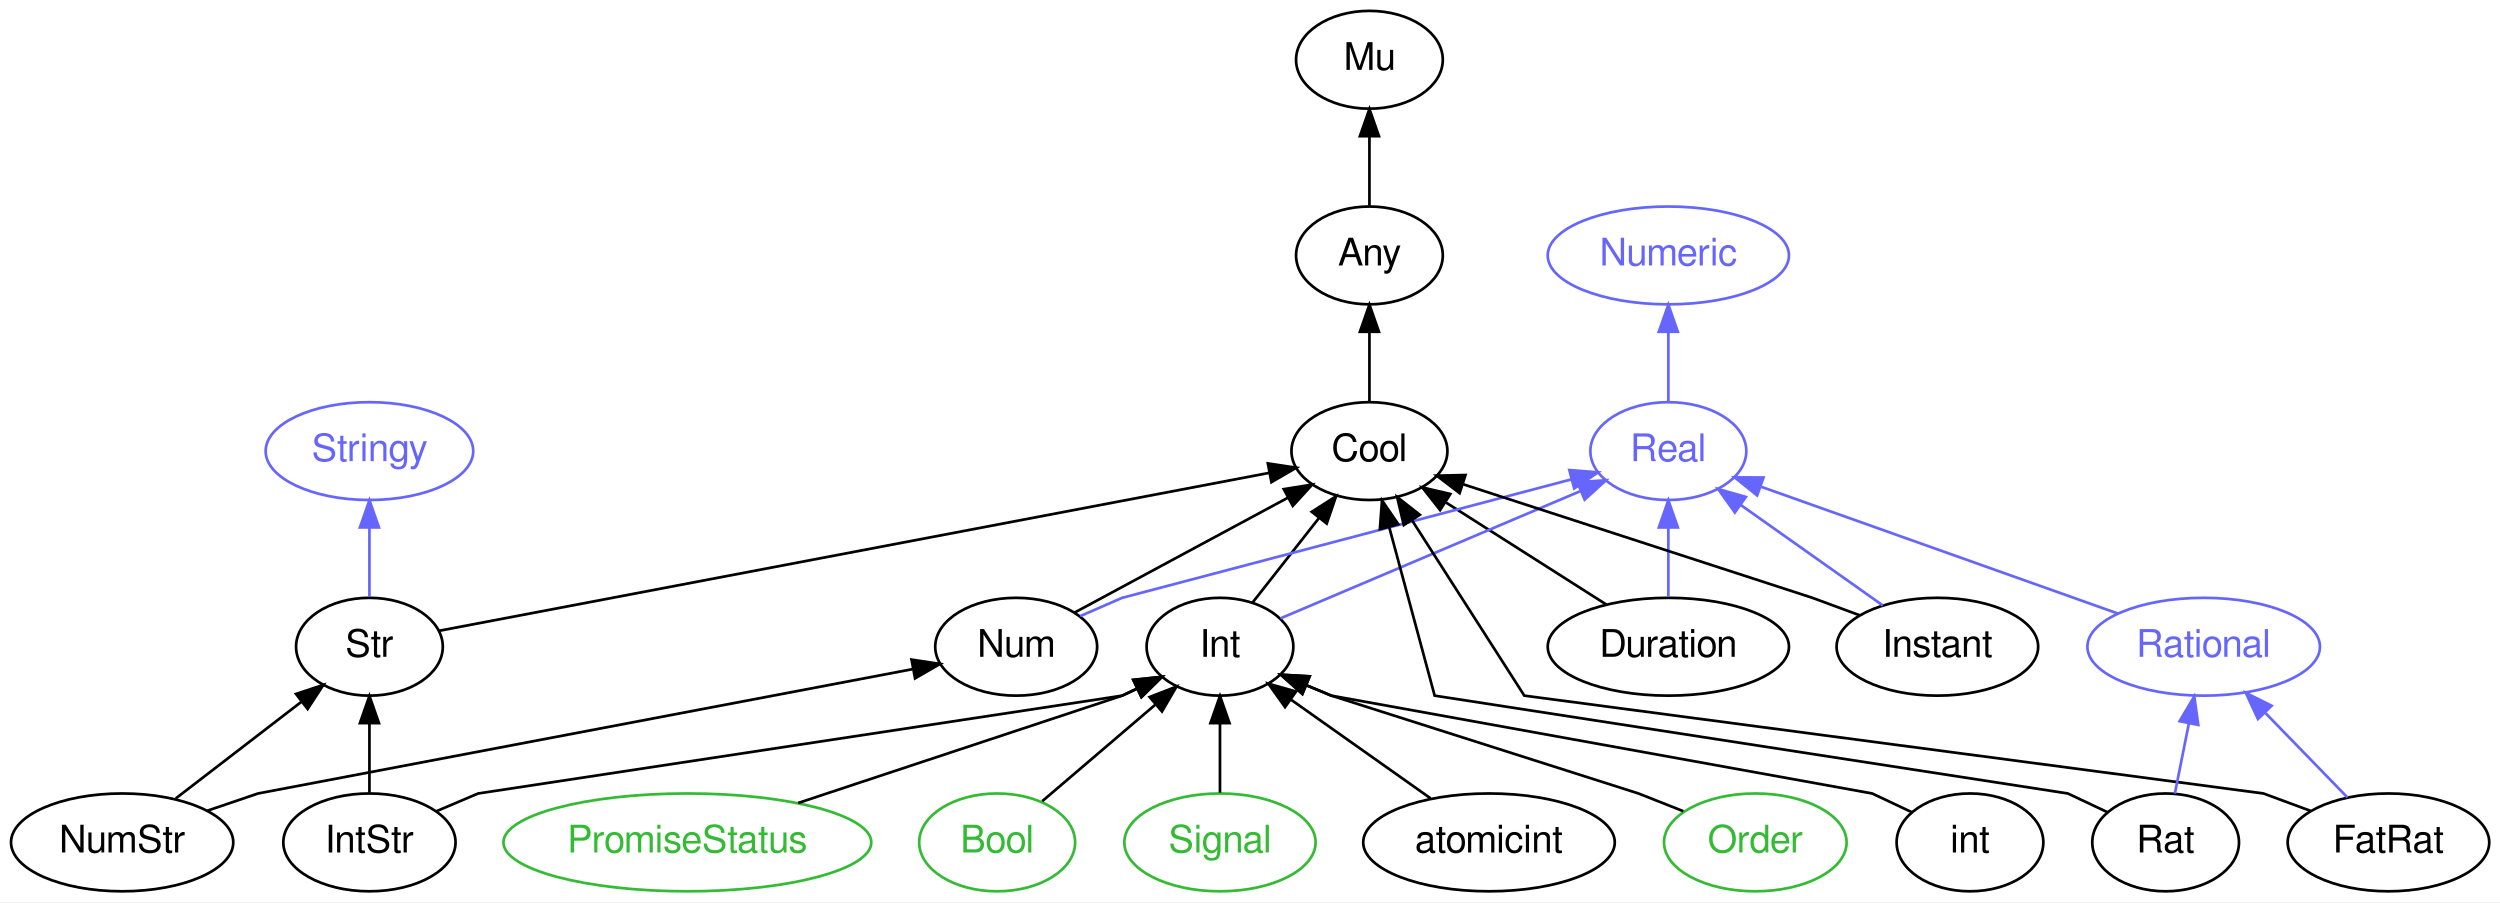
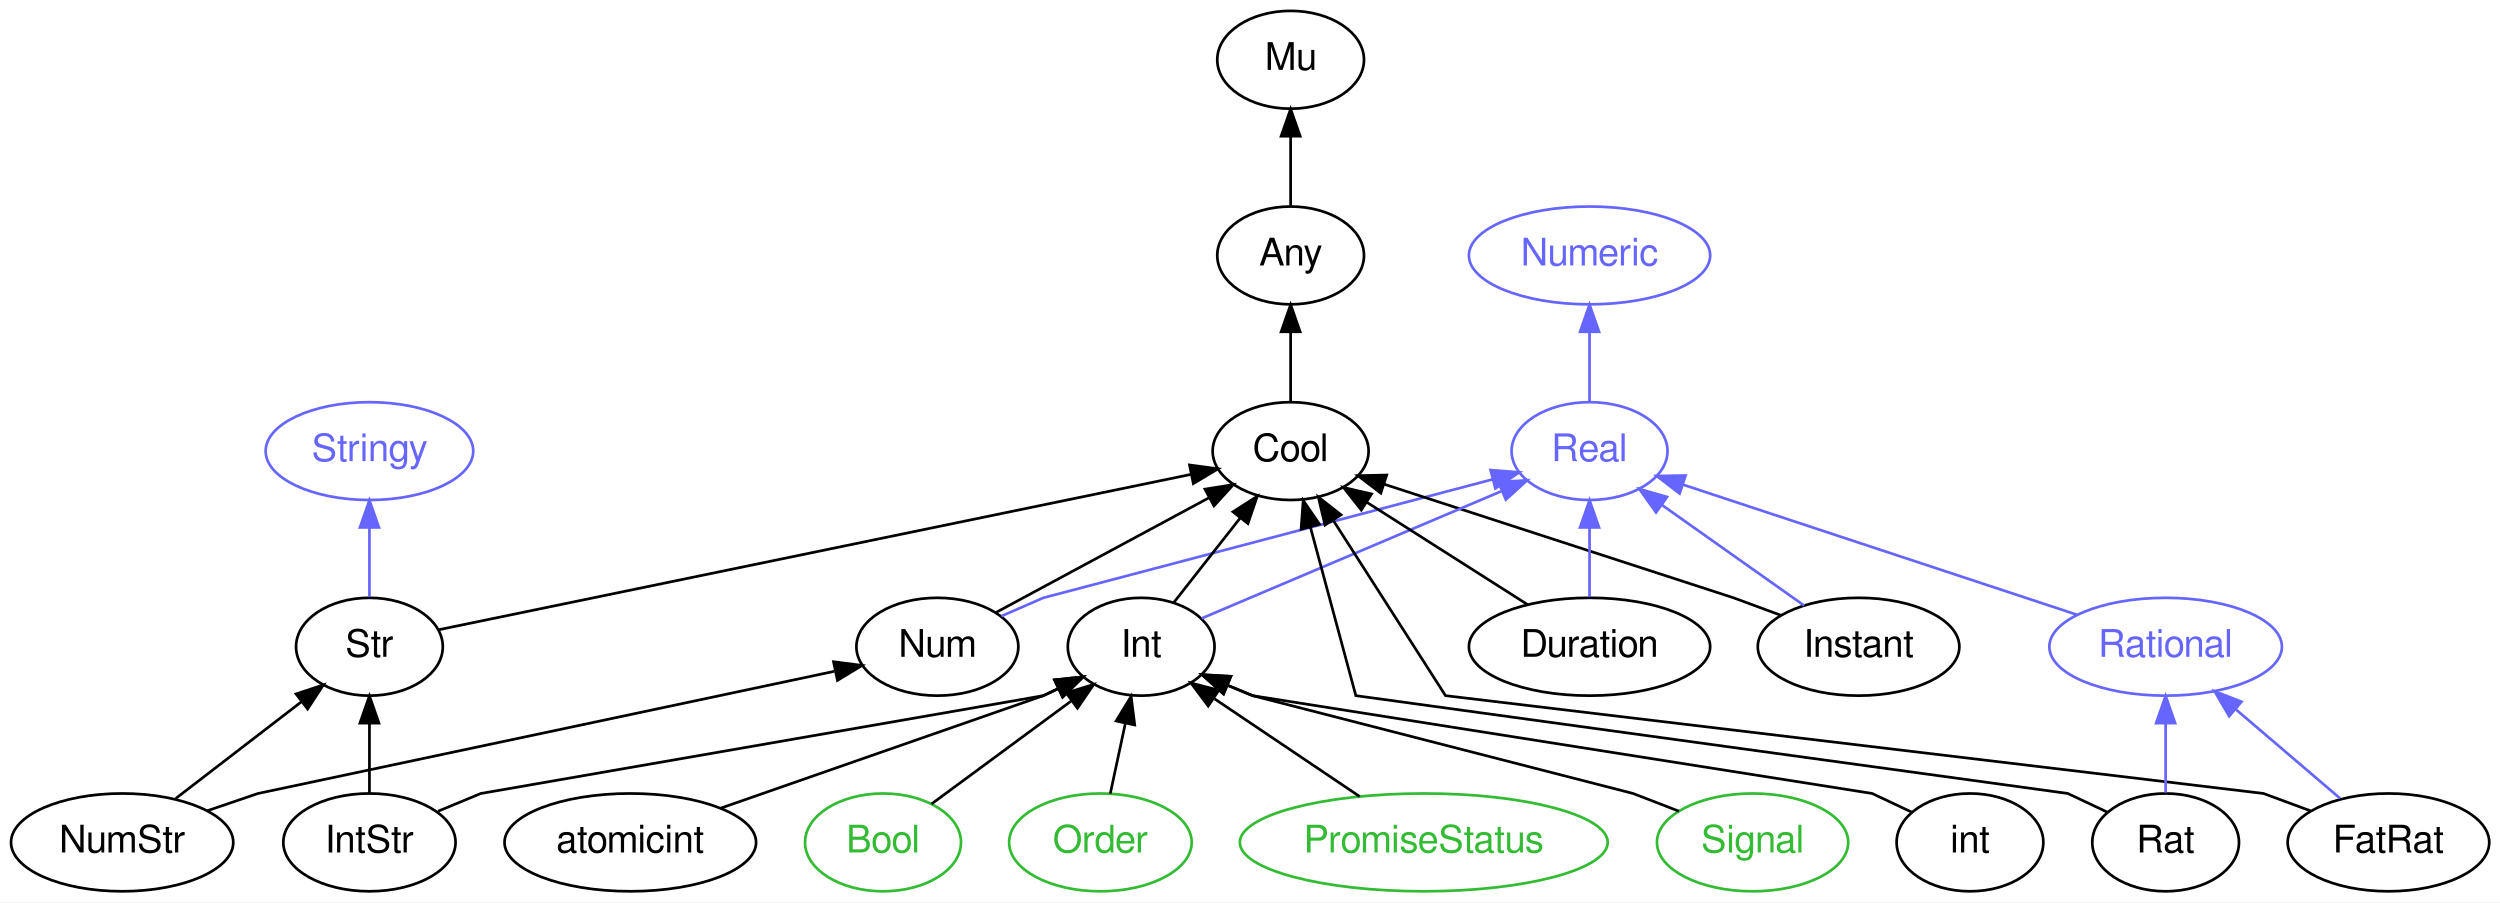
<svg xmlns="http://www.w3.org/2000/svg" xmlns:xlink="http://www.w3.org/1999/xlink" width="920pt" height="332pt" viewBox="0.00 0.00 919.99 332.00">
  <g id="graph0" class="graph" transform="scale(1 1) rotate(0) translate(4 328)">
    <polygon fill="white" stroke="none" points="-4,4 -4,-328 915.993,-328 915.993,4 -4,4" />
    <g id="node1" class="node">
      <g id="a_node1">
        <a xlink:href="/type/Real" xlink:title="Real">
-           <ellipse fill="none" stroke="#6666ff" cx="609.946" cy="-162" rx="28.695" ry="18" />
-           <text text-anchor="middle" x="609.946" y="-158.3" font-family="FreeSans" font-size="14.00" fill="#6666ff">Real</text>
+           <ellipse fill="none" stroke="#6666ff" cx="580.946" cy="-162" rx="28.695" ry="18" />
+           <text text-anchor="middle" x="580.946" y="-158.3" font-family="FreeSans" font-size="14.00" fill="#6666ff">Real</text>
        </a>
      </g>
    </g>
    <g id="node2" class="node">
      <g id="a_node2">
        <a xlink:href="/type/Numeric" xlink:title="Numeric">
-           <ellipse fill="none" stroke="#6666ff" cx="609.946" cy="-234" rx="44.393" ry="18" />
-           <text text-anchor="middle" x="609.946" y="-230.3" font-family="FreeSans" font-size="14.00" fill="#6666ff">Numeric</text>
+           <ellipse fill="none" stroke="#6666ff" cx="580.946" cy="-234" rx="44.393" ry="18" />
+           <text text-anchor="middle" x="580.946" y="-230.3" font-family="FreeSans" font-size="14.00" fill="#6666ff">Numeric</text>
        </a>
      </g>
    </g>
    <g id="edge20" class="edge">
-       <path fill="none" stroke="#6666ff" d="M609.946,-180.303C609.946,-188.017 609.946,-197.288 609.946,-205.888" />
-       <polygon fill="#6666ff" stroke="#6666ff" points="606.446,-205.896 609.946,-215.896 613.446,-205.896 606.446,-205.896" />
+       <path fill="none" stroke="#6666ff" d="M580.946,-180.303C580.946,-188.017 580.946,-197.288 580.946,-205.888" />
+       <polygon fill="#6666ff" stroke="#6666ff" points="577.446,-205.896 580.946,-215.896 584.446,-205.896 577.446,-205.896" />
    </g>
    <g id="node3" class="node">
      <g id="a_node3">
        <a xlink:href="/type/Mu" xlink:title="Mu">
-           <ellipse fill="none" stroke="#000000" cx="499.946" cy="-306" rx="27" ry="18" />
-           <text text-anchor="middle" x="499.946" y="-302.3" font-family="FreeSans" font-size="14.00" fill="#000000">Mu</text>
+           <ellipse fill="none" stroke="#000000" cx="470.946" cy="-306" rx="27" ry="18" />
+           <text text-anchor="middle" x="470.946" y="-302.3" font-family="FreeSans" font-size="14.00" fill="#000000">Mu</text>
        </a>
      </g>
    </g>
    <g id="node4" class="node">
      <g id="a_node4">
        <a xlink:href="/type/Any" xlink:title="Any">
-           <ellipse fill="none" stroke="#000000" cx="499.946" cy="-234" rx="27" ry="18" />
-           <text text-anchor="middle" x="499.946" y="-230.3" font-family="FreeSans" font-size="14.00" fill="#000000">Any</text>
+           <ellipse fill="none" stroke="#000000" cx="470.946" cy="-234" rx="27" ry="18" />
+           <text text-anchor="middle" x="470.946" y="-230.3" font-family="FreeSans" font-size="14.00" fill="#000000">Any</text>
        </a>
      </g>
    </g>
    <g id="edge1" class="edge">
-       <path fill="none" stroke="#000000" d="M499.946,-252.303C499.946,-260.017 499.946,-269.288 499.946,-277.888" />
-       <polygon fill="#000000" stroke="#000000" points="496.446,-277.896 499.946,-287.896 503.446,-277.896 496.446,-277.896" />
+       <path fill="none" stroke="#000000" d="M470.946,-252.303C470.946,-260.017 470.946,-269.288 470.946,-277.888" />
+       <polygon fill="#000000" stroke="#000000" points="467.446,-277.896 470.946,-287.896 474.446,-277.896 467.446,-277.896" />
    </g>
    <g id="node5" class="node">
      <g id="a_node5">
        <a xlink:href="/type/Cool" xlink:title="Cool">
-           <ellipse fill="none" stroke="#000000" cx="499.946" cy="-162" rx="28.695" ry="18" />
-           <text text-anchor="middle" x="499.946" y="-158.3" font-family="FreeSans" font-size="14.00" fill="#000000">Cool</text>
+           <ellipse fill="none" stroke="#000000" cx="470.946" cy="-162" rx="28.695" ry="18" />
+           <text text-anchor="middle" x="470.946" y="-158.3" font-family="FreeSans" font-size="14.00" fill="#000000">Cool</text>
        </a>
      </g>
    </g>
    <g id="edge2" class="edge">
-       <path fill="none" stroke="#000000" d="M499.946,-180.303C499.946,-188.017 499.946,-197.288 499.946,-205.888" />
-       <polygon fill="#000000" stroke="#000000" points="496.446,-205.896 499.946,-215.896 503.446,-205.896 496.446,-205.896" />
+       <path fill="none" stroke="#000000" d="M470.946,-180.303C470.946,-188.017 470.946,-197.288 470.946,-205.888" />
+       <polygon fill="#000000" stroke="#000000" points="467.446,-205.896 470.946,-215.896 474.446,-205.896 467.446,-205.896" />
    </g>
    <g id="node6" class="node">
      <g id="a_node6">
-         <a xlink:href="/type/Duration" xlink:title="Duration">
-           <ellipse fill="none" stroke="#000000" cx="609.946" cy="-90" rx="44.393" ry="18" />
-           <text text-anchor="middle" x="609.946" y="-86.3" font-family="FreeSans" font-size="14.00" fill="#000000">Duration</text>
+         <a xlink:href="/type/Num" xlink:title="Num">
+           <ellipse fill="none" stroke="#000000" cx="340.946" cy="-90" rx="29.795" ry="18" />
+           <text text-anchor="middle" x="340.946" y="-86.3" font-family="FreeSans" font-size="14.00" fill="#000000">Num</text>
        </a>
      </g>
    </g>
    <g id="edge21" class="edge">
-       <path fill="none" stroke="#6666ff" d="M609.946,-108.303C609.946,-116.017 609.946,-125.288 609.946,-133.888" />
-       <polygon fill="#6666ff" stroke="#6666ff" points="606.446,-133.896 609.946,-143.896 613.446,-133.896 606.446,-133.896" />
+       <path fill="none" stroke="#6666ff" d="M364.533,-101.281C372.746,-104.861 379.946,-108 379.946,-108 379.946,-108 487.492,-136.358 545.25,-151.587" />
+       <polygon fill="#6666ff" stroke="#6666ff" points="544.519,-155.014 555.081,-154.18 546.304,-148.246 544.519,-155.014" />
    </g>
    <g id="edge3" class="edge">
-       <path fill="none" stroke="#000000" d="M587.154,-105.504C569.957,-116.448 546.273,-131.519 527.926,-143.195" />
-       <polygon fill="#000000" stroke="#000000" points="525.958,-140.299 519.4,-148.62 529.716,-146.204 525.958,-140.299" />
+       <path fill="none" stroke="#000000" d="M362.413,-102.559C383.805,-114.078 416.838,-131.865 440.845,-144.791" />
+       <polygon fill="#000000" stroke="#000000" points="439.415,-147.997 449.879,-149.656 442.734,-141.833 439.415,-147.997" />
    </g>
    <g id="node7" class="node">
      <g id="a_node7">
-         <a xlink:href="/type/Int" xlink:title="Int">
-           <ellipse fill="none" stroke="#000000" cx="444.946" cy="-90" rx="27" ry="18" />
-           <text text-anchor="middle" x="444.946" y="-86.3" font-family="FreeSans" font-size="14.00" fill="#000000">Int</text>
+         <a xlink:href="/type/Instant" xlink:title="Instant">
+           <ellipse fill="none" stroke="#000000" cx="679.946" cy="-90" rx="37.093" ry="18" />
+           <text text-anchor="middle" x="679.946" y="-86.3" font-family="FreeSans" font-size="14.00" fill="#000000">Instant</text>
        </a>
      </g>
    </g>
    <g id="edge22" class="edge">
-       <path fill="none" stroke="#6666ff" d="M467.199,-100.441C495.579,-112.48 544.872,-133.393 577.454,-147.215" />
-       <polygon fill="#6666ff" stroke="#6666ff" points="576.415,-150.576 586.988,-151.26 579.149,-144.132 576.415,-150.576" />
+       <path fill="none" stroke="#6666ff" d="M659.912,-105.166C644.805,-115.848 623.939,-130.601 607.451,-142.259" />
+       <polygon fill="#6666ff" stroke="#6666ff" points="605.426,-139.405 599.281,-148.036 609.467,-145.12 605.426,-139.405" />
    </g>
    <g id="edge4" class="edge">
-       <path fill="none" stroke="#000000" d="M456.881,-106.189C464.06,-115.327 473.351,-127.151 481.463,-137.476" />
-       <polygon fill="#000000" stroke="#000000" points="478.724,-139.655 487.655,-145.356 484.229,-135.33 478.724,-139.655" />
+       <path fill="none" stroke="#000000" d="M651.337,-101.573C641.982,-105.03 633.946,-108 633.946,-108 633.946,-108 553.197,-134.256 505.368,-149.808" />
+       <polygon fill="#000000" stroke="#000000" points="504.13,-146.53 495.703,-152.95 506.295,-153.187 504.13,-146.53" />
    </g>
    <g id="node8" class="node">
      <g id="a_node8">
-         <a xlink:href="/type/Num" xlink:title="Num">
-           <ellipse fill="none" stroke="#000000" cx="369.946" cy="-90" rx="29.795" ry="18" />
-           <text text-anchor="middle" x="369.946" y="-86.3" font-family="FreeSans" font-size="14.00" fill="#000000">Num</text>
+         <a xlink:href="/type/Rational" xlink:title="Rational">
+           <ellipse fill="none" stroke="#6666ff" cx="792.946" cy="-90" rx="42.793" ry="18" />
+           <text text-anchor="middle" x="792.946" y="-86.3" font-family="FreeSans" font-size="14.00" fill="#6666ff">Rational</text>
        </a>
      </g>
    </g>
    <g id="edge23" class="edge">
-       <path fill="none" stroke="#6666ff" d="M393.533,-101.281C401.746,-104.861 408.946,-108 408.946,-108 408.946,-108 516.492,-136.358 574.25,-151.587" />
-       <polygon fill="#6666ff" stroke="#6666ff" points="573.519,-155.014 584.081,-154.18 575.304,-148.246 573.519,-155.014" />
-     </g>
-     <g id="edge5" class="edge">
-       <path fill="none" stroke="#000000" d="M391.413,-102.559C412.805,-114.078 445.838,-131.865 469.845,-144.791" />
-       <polygon fill="#000000" stroke="#000000" points="468.415,-147.997 478.879,-149.656 471.734,-141.833 468.415,-147.997" />
+       <path fill="none" stroke="#6666ff" d="M760.286,-101.784C720.99,-114.759 655.318,-136.443 615.287,-149.661" />
+       <polygon fill="#6666ff" stroke="#6666ff" points="614.093,-146.37 605.694,-152.829 616.287,-153.017 614.093,-146.37" />
    </g>
    <g id="node9" class="node">
      <g id="a_node9">
-         <a xlink:href="/type/Rational" xlink:title="Rational">
-           <ellipse fill="none" stroke="#6666ff" cx="806.946" cy="-90" rx="42.793" ry="18" />
-           <text text-anchor="middle" x="806.946" y="-86.3" font-family="FreeSans" font-size="14.00" fill="#6666ff">Rational</text>
+         <a xlink:href="/type/Int" xlink:title="Int">
+           <ellipse fill="none" stroke="#000000" cx="415.946" cy="-90" rx="27" ry="18" />
+           <text text-anchor="middle" x="415.946" y="-86.3" font-family="FreeSans" font-size="14.00" fill="#000000">Int</text>
        </a>
      </g>
    </g>
    <g id="edge24" class="edge">
-       <path fill="none" stroke="#6666ff" d="M775.295,-102.247C739.405,-114.999 681.097,-135.718 644.174,-148.838" />
-       <polygon fill="#6666ff" stroke="#6666ff" points="642.614,-145.678 634.363,-152.324 644.958,-152.274 642.614,-145.678" />
+       <path fill="none" stroke="#6666ff" d="M438.199,-100.441C466.579,-112.48 515.872,-133.393 548.454,-147.215" />
+       <polygon fill="#6666ff" stroke="#6666ff" points="547.415,-150.576 557.988,-151.26 550.149,-144.132 547.415,-150.576" />
+     </g>
+     <g id="edge5" class="edge">
+       <path fill="none" stroke="#000000" d="M427.881,-106.189C435.06,-115.327 444.351,-127.151 452.463,-137.476" />
+       <polygon fill="#000000" stroke="#000000" points="449.724,-139.655 458.655,-145.356 455.229,-135.33 449.724,-139.655" />
    </g>
    <g id="node10" class="node">
      <g id="a_node10">
-         <a xlink:href="/type/Instant" xlink:title="Instant">
-           <ellipse fill="none" stroke="#000000" cx="708.946" cy="-90" rx="37.093" ry="18" />
-           <text text-anchor="middle" x="708.946" y="-86.3" font-family="FreeSans" font-size="14.00" fill="#000000">Instant</text>
+         <a xlink:href="/type/Duration" xlink:title="Duration">
+           <ellipse fill="none" stroke="#000000" cx="580.946" cy="-90" rx="44.393" ry="18" />
+           <text text-anchor="middle" x="580.946" y="-86.3" font-family="FreeSans" font-size="14.00" fill="#000000">Duration</text>
        </a>
      </g>
    </g>
    <g id="edge25" class="edge">
-       <path fill="none" stroke="#6666ff" d="M688.912,-105.166C673.805,-115.848 652.939,-130.601 636.451,-142.259" />
-       <polygon fill="#6666ff" stroke="#6666ff" points="634.426,-139.405 628.281,-148.036 638.467,-145.12 634.426,-139.405" />
+       <path fill="none" stroke="#6666ff" d="M580.946,-108.303C580.946,-116.017 580.946,-125.288 580.946,-133.888" />
+       <polygon fill="#6666ff" stroke="#6666ff" points="577.446,-133.896 580.946,-143.896 584.446,-133.896 577.446,-133.896" />
    </g>
    <g id="edge6" class="edge">
-       <path fill="none" stroke="#000000" d="M680.337,-101.573C670.982,-105.03 662.946,-108 662.946,-108 662.946,-108 582.197,-134.256 534.368,-149.808" />
-       <polygon fill="#000000" stroke="#000000" points="533.13,-146.53 524.703,-152.95 535.295,-153.187 533.13,-146.53" />
+       <path fill="none" stroke="#000000" d="M558.154,-105.504C540.957,-116.448 517.273,-131.519 498.926,-143.195" />
+       <polygon fill="#000000" stroke="#000000" points="496.958,-140.299 490.4,-148.62 500.716,-146.204 496.958,-140.299" />
    </g>
    <g id="node11" class="node">
      <g id="a_node11">
        <a xlink:href="/type/Stringy" xlink:title="Stringy">
          <ellipse fill="none" stroke="#6666ff" cx="131.946" cy="-162" rx="38.194" ry="18" />
          <text text-anchor="middle" x="131.946" y="-158.3" font-family="FreeSans" font-size="14.00" fill="#6666ff">Stringy</text>
        </a>
      </g>
    </g>
    <g id="node12" class="node">
      <g id="a_node12">
        <a xlink:href="/type/Str" xlink:title="Str">
          <ellipse fill="none" stroke="#000000" cx="131.946" cy="-90" rx="27" ry="18" />
          <text text-anchor="middle" x="131.946" y="-86.3" font-family="FreeSans" font-size="14.00" fill="#000000">Str</text>
        </a>
      </g>
    </g>
    <g id="edge7" class="edge">
-       <path fill="none" stroke="#000000" d="M157.531,-95.867C221.513,-108.037 388.657,-139.831 463.171,-154.005" />
-       <polygon fill="#000000" stroke="#000000" points="462.572,-157.453 473.05,-155.884 463.88,-150.577 462.572,-157.453" />
+       <path fill="none" stroke="#000000" d="M157.426,-96.261C216.89,-108.54 365.012,-139.126 434.223,-153.417" />
+       <polygon fill="#000000" stroke="#000000" points="433.734,-156.89 444.235,-155.484 435.149,-150.034 433.734,-156.89" />
    </g>
    <g id="edge26" class="edge">
      <path fill="none" stroke="#6666ff" d="M131.946,-108.303C131.946,-116.017 131.946,-125.288 131.946,-133.888" />
      <polygon fill="#6666ff" stroke="#6666ff" points="128.446,-133.896 131.946,-143.896 135.446,-133.896 128.446,-133.896" />
    </g>
    <g id="node13" class="node">
      <g id="a_node13">
+         <a xlink:href="/type/NumStr" xlink:title="NumStr">
+           <ellipse fill="none" stroke="#000000" cx="40.946" cy="-18" rx="40.893" ry="18" />
+           <text text-anchor="middle" x="40.946" y="-14.3" font-family="FreeSans" font-size="14.00" fill="#000000">NumStr</text>
+         </a>
+       </g>
+     </g>
+     <g id="edge8" class="edge">
+       <path fill="none" stroke="#000000" d="M72.328,-29.67C82.374,-33.085 90.946,-36 90.946,-36 90.946,-36 233.169,-66.151 303.072,-80.971" />
+       <polygon fill="#000000" stroke="#000000" points="302.728,-84.475 313.237,-83.126 304.18,-77.628 302.728,-84.475" />
+     </g>
+     <g id="edge9" class="edge">
+       <path fill="none" stroke="#000000" d="M60.692,-34.189C74.238,-44.609 92.325,-58.522 106.887,-69.723" />
+       <polygon fill="#000000" stroke="#000000" points="104.931,-72.635 114.992,-75.958 109.199,-67.087 104.931,-72.635" />
+     </g>
+     <g id="node14" class="node">
+       <g id="a_node14">
+         <a xlink:href="/type/Bool" xlink:title="Bool">
+           <ellipse fill="none" stroke="#33bb33" cx="320.946" cy="-18" rx="28.695" ry="18" />
+           <text text-anchor="middle" x="320.946" y="-14.3" font-family="FreeSans" font-size="14.00" fill="#33bb33">Bool</text>
+         </a>
+       </g>
+     </g>
+     <g id="edge10" class="edge">
+       <path fill="none" stroke="#000000" d="M338.815,-32.166C353.37,-42.891 374.105,-58.17 390.411,-70.185" />
+       <polygon fill="#000000" stroke="#000000" points="388.352,-73.015 398.479,-76.129 392.504,-67.379 388.352,-73.015" />
+     </g>
+     <g id="node15" class="node">
+       <g id="a_node15">
+         <a xlink:href="/type/Order" xlink:title="Order">
+           <ellipse fill="none" stroke="#33bb33" cx="400.946" cy="-18" rx="33.595" ry="18" />
+           <text text-anchor="middle" x="400.946" y="-14.3" font-family="FreeSans" font-size="14.00" fill="#33bb33">Order</text>
+         </a>
+       </g>
+     </g>
+     <g id="edge11" class="edge">
+       <path fill="none" stroke="#000000" d="M404.577,-35.945C406.248,-43.739 408.27,-53.178 410.144,-61.921" />
+       <polygon fill="#000000" stroke="#000000" points="406.727,-62.68 412.245,-71.725 413.571,-61.213 406.727,-62.68" />
+     </g>
+     <g id="node16" class="node">
+       <g id="a_node16">
+         <a xlink:href="/type/PromiseStatus" xlink:title="PromiseStatus">
+           <ellipse fill="none" stroke="#33bb33" cx="519.946" cy="-18" rx="67.688" ry="18" />
+           <text text-anchor="middle" x="519.946" y="-14.3" font-family="FreeSans" font-size="14.00" fill="#33bb33">PromiseStatus</text>
+         </a>
+       </g>
+     </g>
+     <g id="edge12" class="edge">
+       <path fill="none" stroke="#000000" d="M496.347,-34.884C480.469,-45.571 459.495,-59.688 442.951,-70.824" />
+       <polygon fill="#000000" stroke="#000000" points="440.617,-68.175 434.276,-76.663 444.526,-73.983 440.617,-68.175" />
+     </g>
+     <g id="node17" class="node">
+       <g id="a_node17">
+         <a xlink:href="/type/Signal" xlink:title="Signal">
+           <ellipse fill="none" stroke="#33bb33" cx="640.946" cy="-18" rx="35.194" ry="18" />
+           <text text-anchor="middle" x="640.946" y="-14.3" font-family="FreeSans" font-size="14.00" fill="#33bb33">Signal</text>
+         </a>
+       </g>
+     </g>
+     <g id="edge13" class="edge">
+       <path fill="none" stroke="#000000" d="M613.832,-29.476C604.777,-32.974 596.946,-36 596.946,-36 596.946,-36 456.946,-72 456.946,-72 456.946,-72 453.067,-73.609 447.694,-75.836" />
+       <polygon fill="#000000" stroke="#000000" points="446.263,-72.641 438.366,-79.704 448.944,-79.107 446.263,-72.641" />
+     </g>
+     <g id="node18" class="node">
+       <g id="a_node18">
+         <a xlink:href="/type/int" xlink:title="int">
+           <ellipse fill="none" stroke="#000000" cx="720.946" cy="-18" rx="27" ry="18" />
+           <text text-anchor="middle" x="720.946" y="-14.3" font-family="FreeSans" font-size="14.00" fill="#000000">int</text>
+         </a>
+       </g>
+     </g>
+     <g id="edge14" class="edge">
+       <path fill="none" stroke="#000000" d="M699.589,-29.085C691.837,-32.746 684.946,-36 684.946,-36 684.946,-36 456.946,-72 456.946,-72 456.946,-72 453.067,-73.609 447.694,-75.836" />
+       <polygon fill="#000000" stroke="#000000" points="446.263,-72.641 438.366,-79.704 448.944,-79.107 446.263,-72.641" />
+     </g>
+     <g id="node19" class="node">
+       <g id="a_node19">
        <a xlink:href="/type/IntStr" xlink:title="IntStr">
          <ellipse fill="none" stroke="#000000" cx="131.946" cy="-18" rx="31.695" ry="18" />
          <text text-anchor="middle" x="131.946" y="-14.3" font-family="FreeSans" font-size="14.00" fill="#000000">IntStr</text>
        </a>
      </g>
    </g>
-     <g id="edge8" class="edge">
-       <path fill="none" stroke="#000000" d="M156.596,-29.476C164.827,-32.974 171.946,-36 171.946,-36 171.946,-36 408.946,-72 408.946,-72 408.946,-72 411.127,-73.03 414.414,-74.582" />
-       <polygon fill="#000000" stroke="#000000" points="413.052,-77.809 423.589,-78.915 416.041,-71.48 413.052,-77.809" />
-     </g>
-     <g id="edge9" class="edge">
+     <g id="edge15" class="edge">
+       <path fill="none" stroke="#000000" d="M157.212,-29.476C165.649,-32.974 172.946,-36 172.946,-36 172.946,-36 379.946,-72 379.946,-72 379.946,-72 382.127,-73.03 385.414,-74.582" />
+       <polygon fill="#000000" stroke="#000000" points="384.052,-77.809 394.589,-78.915 387.041,-71.48 384.052,-77.809" />
+     </g>
+     <g id="edge16" class="edge">
      <path fill="none" stroke="#000000" d="M131.946,-36.303C131.946,-44.017 131.946,-53.288 131.946,-61.888" />
      <polygon fill="#000000" stroke="#000000" points="128.446,-61.896 131.946,-71.896 135.446,-61.896 128.446,-61.896" />
    </g>
-     <g id="node14" class="node">
-       <g id="a_node14">
-         <a xlink:href="/type/atomicint" xlink:title="atomicint">
-           <ellipse fill="none" stroke="#000000" cx="543.946" cy="-18" rx="46.292" ry="18" />
-           <text text-anchor="middle" x="543.946" y="-14.3" font-family="FreeSans" font-size="14.00" fill="#000000">atomicint</text>
-         </a>
-       </g>
-     </g>
-     <g id="edge10" class="edge">
-       <path fill="none" stroke="#000000" d="M522.465,-34.189C507.398,-44.842 487.168,-59.146 471.152,-70.471" />
-       <polygon fill="#000000" stroke="#000000" points="468.892,-67.782 462.747,-76.413 472.933,-73.498 468.892,-67.782" />
-     </g>
-     <g id="node15" class="node">
-       <g id="a_node15">
-         <a xlink:href="/type/Order" xlink:title="Order">
-           <ellipse fill="none" stroke="#33bb33" cx="641.946" cy="-18" rx="33.595" ry="18" />
-           <text text-anchor="middle" x="641.946" y="-14.3" font-family="FreeSans" font-size="14.00" fill="#33bb33">Order</text>
-         </a>
-       </g>
-     </g>
-     <g id="edge11" class="edge">
-       <path fill="none" stroke="#000000" d="M615.448,-29.476C606.599,-32.974 598.946,-36 598.946,-36 598.946,-36 485.946,-72 485.946,-72 485.946,-72 482.067,-73.609 476.694,-75.836" />
-       <polygon fill="#000000" stroke="#000000" points="475.263,-72.641 467.366,-79.704 477.944,-79.107 475.263,-72.641" />
-     </g>
-     <g id="node16" class="node">
-       <g id="a_node16">
-         <a xlink:href="/type/int" xlink:title="int">
-           <ellipse fill="none" stroke="#000000" cx="720.946" cy="-18" rx="27" ry="18" />
-           <text text-anchor="middle" x="720.946" y="-14.3" font-family="FreeSans" font-size="14.00" fill="#000000">int</text>
-         </a>
-       </g>
-     </g>
-     <g id="edge12" class="edge">
-       <path fill="none" stroke="#000000" d="M699.589,-29.085C691.837,-32.746 684.946,-36 684.946,-36 684.946,-36 485.946,-72 485.946,-72 485.946,-72 482.067,-73.609 476.694,-75.836" />
-       <polygon fill="#000000" stroke="#000000" points="475.263,-72.641 467.366,-79.704 477.944,-79.107 475.263,-72.641" />
-     </g>
-     <g id="node17" class="node">
-       <g id="a_node17">
-         <a xlink:href="/type/PromiseStatus" xlink:title="PromiseStatus">
-           <ellipse fill="none" stroke="#33bb33" cx="248.946" cy="-18" rx="67.688" ry="18" />
-           <text text-anchor="middle" x="248.946" y="-14.3" font-family="FreeSans" font-size="14.00" fill="#33bb33">PromiseStatus</text>
-         </a>
-       </g>
-     </g>
-     <g id="edge13" class="edge">
-       <path fill="none" stroke="#000000" d="M289.735,-32.511C337.139,-48.214 408.946,-72 408.946,-72 408.946,-72 411.127,-73.03 414.414,-74.582" />
-       <polygon fill="#000000" stroke="#000000" points="413.052,-77.809 423.589,-78.915 416.041,-71.48 413.052,-77.809" />
-     </g>
-     <g id="node18" class="node">
-       <g id="a_node18">
-         <a xlink:href="/type/Bool" xlink:title="Bool">
-           <ellipse fill="none" stroke="#33bb33" cx="362.946" cy="-18" rx="28.695" ry="18" />
-           <text text-anchor="middle" x="362.946" y="-14.3" font-family="FreeSans" font-size="14.00" fill="#33bb33">Bool</text>
-         </a>
-       </g>
-     </g>
-     <g id="edge14" class="edge">
-       <path fill="none" stroke="#000000" d="M379.54,-33.166C391.477,-43.355 407.752,-57.249 421.082,-68.628" />
-       <polygon fill="#000000" stroke="#000000" points="419.057,-71.501 428.935,-75.332 423.602,-66.177 419.057,-71.501" />
-     </g>
-     <g id="node19" class="node">
-       <g id="a_node19">
-         <a xlink:href="/type/Signal" xlink:title="Signal">
-           <ellipse fill="none" stroke="#33bb33" cx="444.946" cy="-18" rx="35.194" ry="18" />
-           <text text-anchor="middle" x="444.946" y="-14.3" font-family="FreeSans" font-size="14.00" fill="#33bb33">Signal</text>
-         </a>
-       </g>
-     </g>
-     <g id="edge15" class="edge">
-       <path fill="none" stroke="#000000" d="M444.946,-36.303C444.946,-44.017 444.946,-53.288 444.946,-61.888" />
-       <polygon fill="#000000" stroke="#000000" points="441.446,-61.896 444.946,-71.896 448.446,-61.896 441.446,-61.896" />
-     </g>
    <g id="node20" class="node">
      <g id="a_node20">
-         <a xlink:href="/type/NumStr" xlink:title="NumStr">
-           <ellipse fill="none" stroke="#000000" cx="40.946" cy="-18" rx="40.893" ry="18" />
-           <text text-anchor="middle" x="40.946" y="-14.3" font-family="FreeSans" font-size="14.00" fill="#000000">NumStr</text>
-         </a>
-       </g>
-     </g>
-     <g id="edge16" class="edge">
-       <path fill="none" stroke="#000000" d="M72.328,-29.67C82.374,-33.085 90.946,-36 90.946,-36 90.946,-36 255.339,-67.229 331.746,-81.743" />
-       <polygon fill="#000000" stroke="#000000" points="331.44,-85.248 341.917,-83.675 332.746,-78.371 331.44,-85.248" />
+         <a xlink:href="/type/atomicint" xlink:title="atomicint">
+           <ellipse fill="none" stroke="#000000" cx="227.946" cy="-18" rx="46.292" ry="18" />
+           <text text-anchor="middle" x="227.946" y="-14.3" font-family="FreeSans" font-size="14.00" fill="#000000">atomicint</text>
+         </a>
+       </g>
    </g>
    <g id="edge17" class="edge">
-       <path fill="none" stroke="#000000" d="M60.692,-34.189C74.238,-44.609 92.325,-58.522 106.887,-69.723" />
-       <polygon fill="#000000" stroke="#000000" points="104.931,-72.635 114.992,-75.958 109.199,-67.087 104.931,-72.635" />
+       <path fill="none" stroke="#000000" d="M261.303,-30.631C306.047,-46.233 379.946,-72 379.946,-72 379.946,-72 382.127,-73.03 385.414,-74.582" />
+       <polygon fill="#000000" stroke="#000000" points="384.052,-77.809 394.589,-78.915 387.041,-71.48 384.052,-77.809" />
    </g>
    <g id="node21" class="node">
      <g id="a_node21">
        <a xlink:href="/type/FatRat" xlink:title="FatRat">
          <ellipse fill="none" stroke="#000000" cx="874.946" cy="-18" rx="37.093" ry="18" />
          <text text-anchor="middle" x="874.946" y="-14.3" font-family="FreeSans" font-size="14.00" fill="#000000">FatRat</text>
        </a>
      </g>
    </g>
    <g id="edge18" class="edge">
-       <path fill="none" stroke="#000000" d="M846.337,-29.573C836.982,-33.03 828.946,-36 828.946,-36 828.946,-36 556.946,-72 556.946,-72 556.946,-72 532.609,-110 515.74,-136.34" />
-       <polygon fill="#000000" stroke="#000000" points="512.583,-134.78 510.137,-145.089 518.477,-138.555 512.583,-134.78" />
+       <path fill="none" stroke="#000000" d="M846.337,-29.573C836.982,-33.03 828.946,-36 828.946,-36 828.946,-36 527.946,-72 527.946,-72 527.946,-72 503.609,-110 486.74,-136.34" />
+       <polygon fill="#000000" stroke="#000000" points="483.583,-134.78 481.137,-145.089 489.477,-138.555 483.583,-134.78" />
    </g>
    <g id="edge27" class="edge">
-       <path fill="none" stroke="#6666ff" d="M859.855,-34.535C851,-43.651 839.636,-55.349 829.711,-65.566" />
-       <polygon fill="#6666ff" stroke="#6666ff" points="826.924,-63.411 822.467,-73.023 831.945,-68.289 826.924,-63.411" />
+       <path fill="none" stroke="#6666ff" d="M857.154,-34.189C845.948,-43.755 831.294,-56.264 818.816,-66.916" />
+       <polygon fill="#6666ff" stroke="#6666ff" points="816.321,-64.444 810.988,-73.599 820.866,-69.768 816.321,-64.444" />
    </g>
    <g id="node22" class="node">
      <g id="a_node22">
        <a xlink:href="/type/Rat" xlink:title="Rat">
          <ellipse fill="none" stroke="#000000" cx="792.946" cy="-18" rx="27" ry="18" />
          <text text-anchor="middle" x="792.946" y="-14.3" font-family="FreeSans" font-size="14.00" fill="#000000">Rat</text>
        </a>
      </g>
    </g>
    <g id="edge19" class="edge">
-       <path fill="none" stroke="#000000" d="M771.589,-29.085C763.837,-32.746 756.946,-36 756.946,-36 756.946,-36 523.946,-72 523.946,-72 523.946,-72 514.284,-107.833 507.22,-134.025" />
-       <polygon fill="#000000" stroke="#000000" points="503.798,-133.273 504.574,-143.84 510.557,-135.096 503.798,-133.273" />
+       <path fill="none" stroke="#000000" d="M771.589,-29.085C763.837,-32.746 756.946,-36 756.946,-36 756.946,-36 494.946,-72 494.946,-72 494.946,-72 485.284,-107.833 478.22,-134.025" />
+       <polygon fill="#000000" stroke="#000000" points="474.798,-133.273 475.574,-143.84 481.557,-135.096 474.798,-133.273" />
    </g>
    <g id="edge28" class="edge">
-       <path fill="none" stroke="#6666ff" d="M796.335,-35.945C797.877,-43.654 799.741,-52.973 801.474,-61.636" />
-       <polygon fill="#6666ff" stroke="#6666ff" points="798.098,-62.605 803.491,-71.725 804.962,-61.233 798.098,-62.605" />
+       <path fill="none" stroke="#6666ff" d="M792.946,-36.303C792.946,-44.017 792.946,-53.288 792.946,-61.888" />
+       <polygon fill="#6666ff" stroke="#6666ff" points="789.446,-61.896 792.946,-71.896 796.446,-61.896 789.446,-61.896" />
    </g>
  </g>
</svg>
